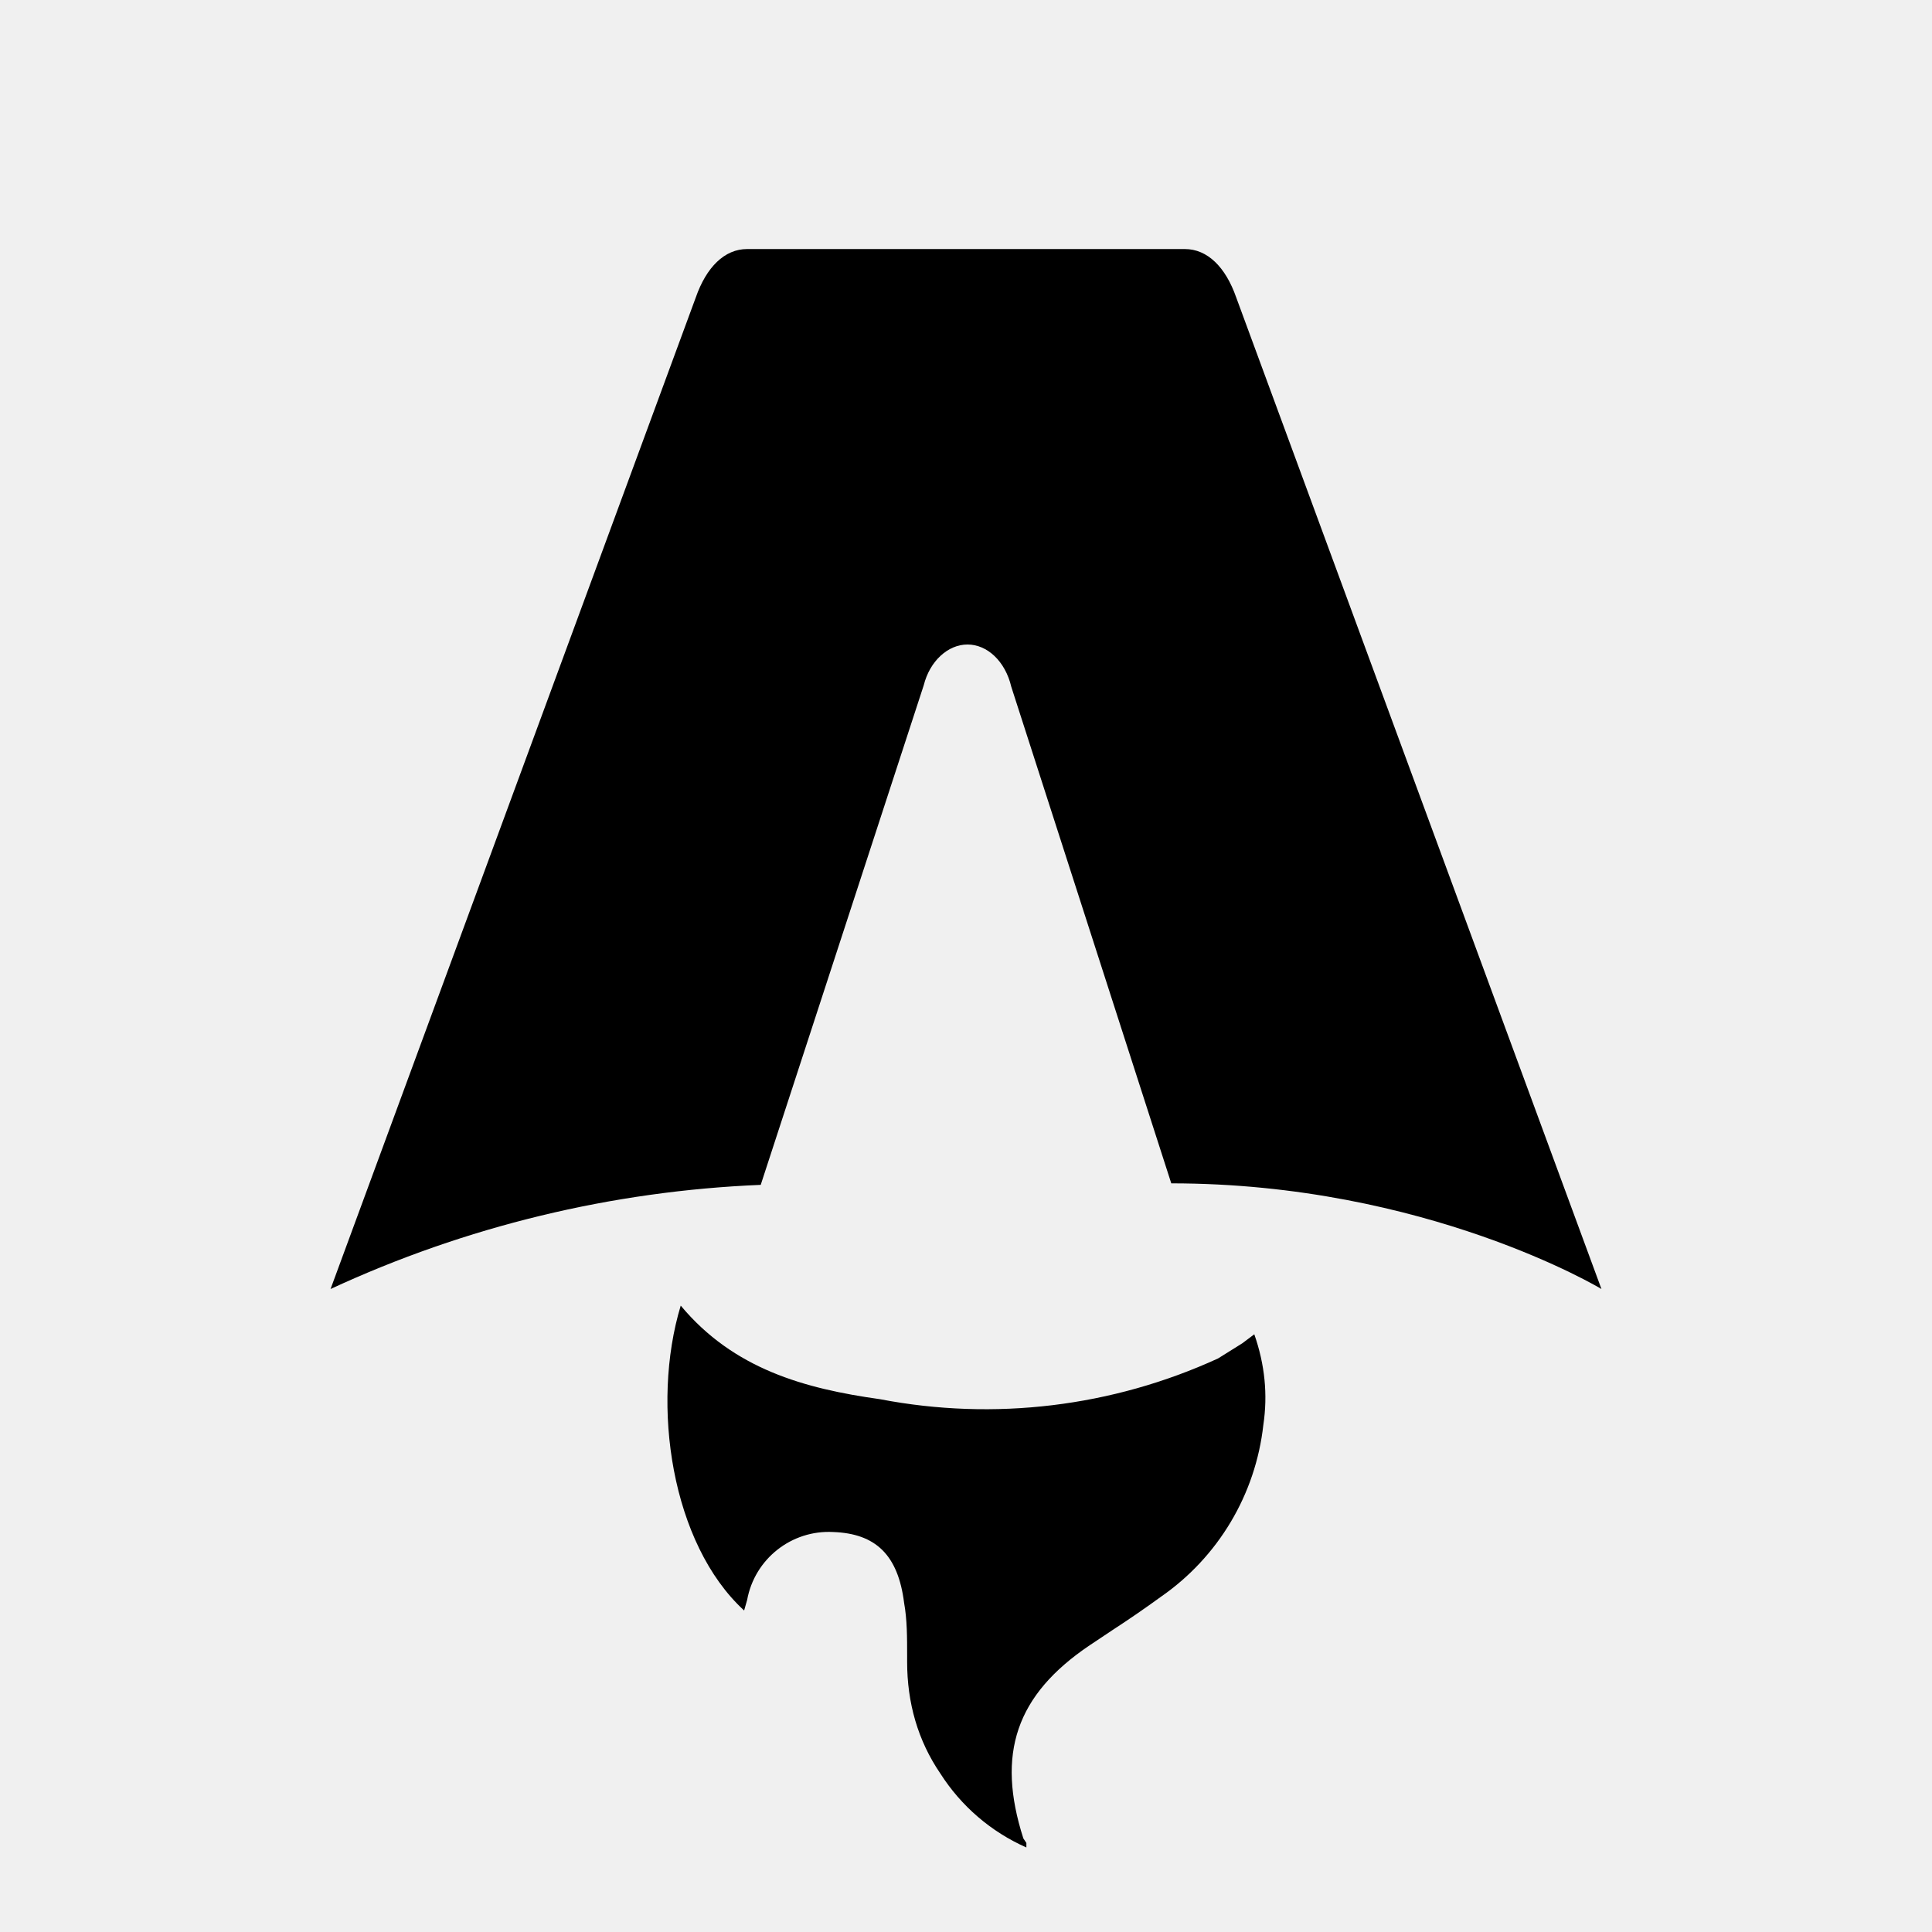
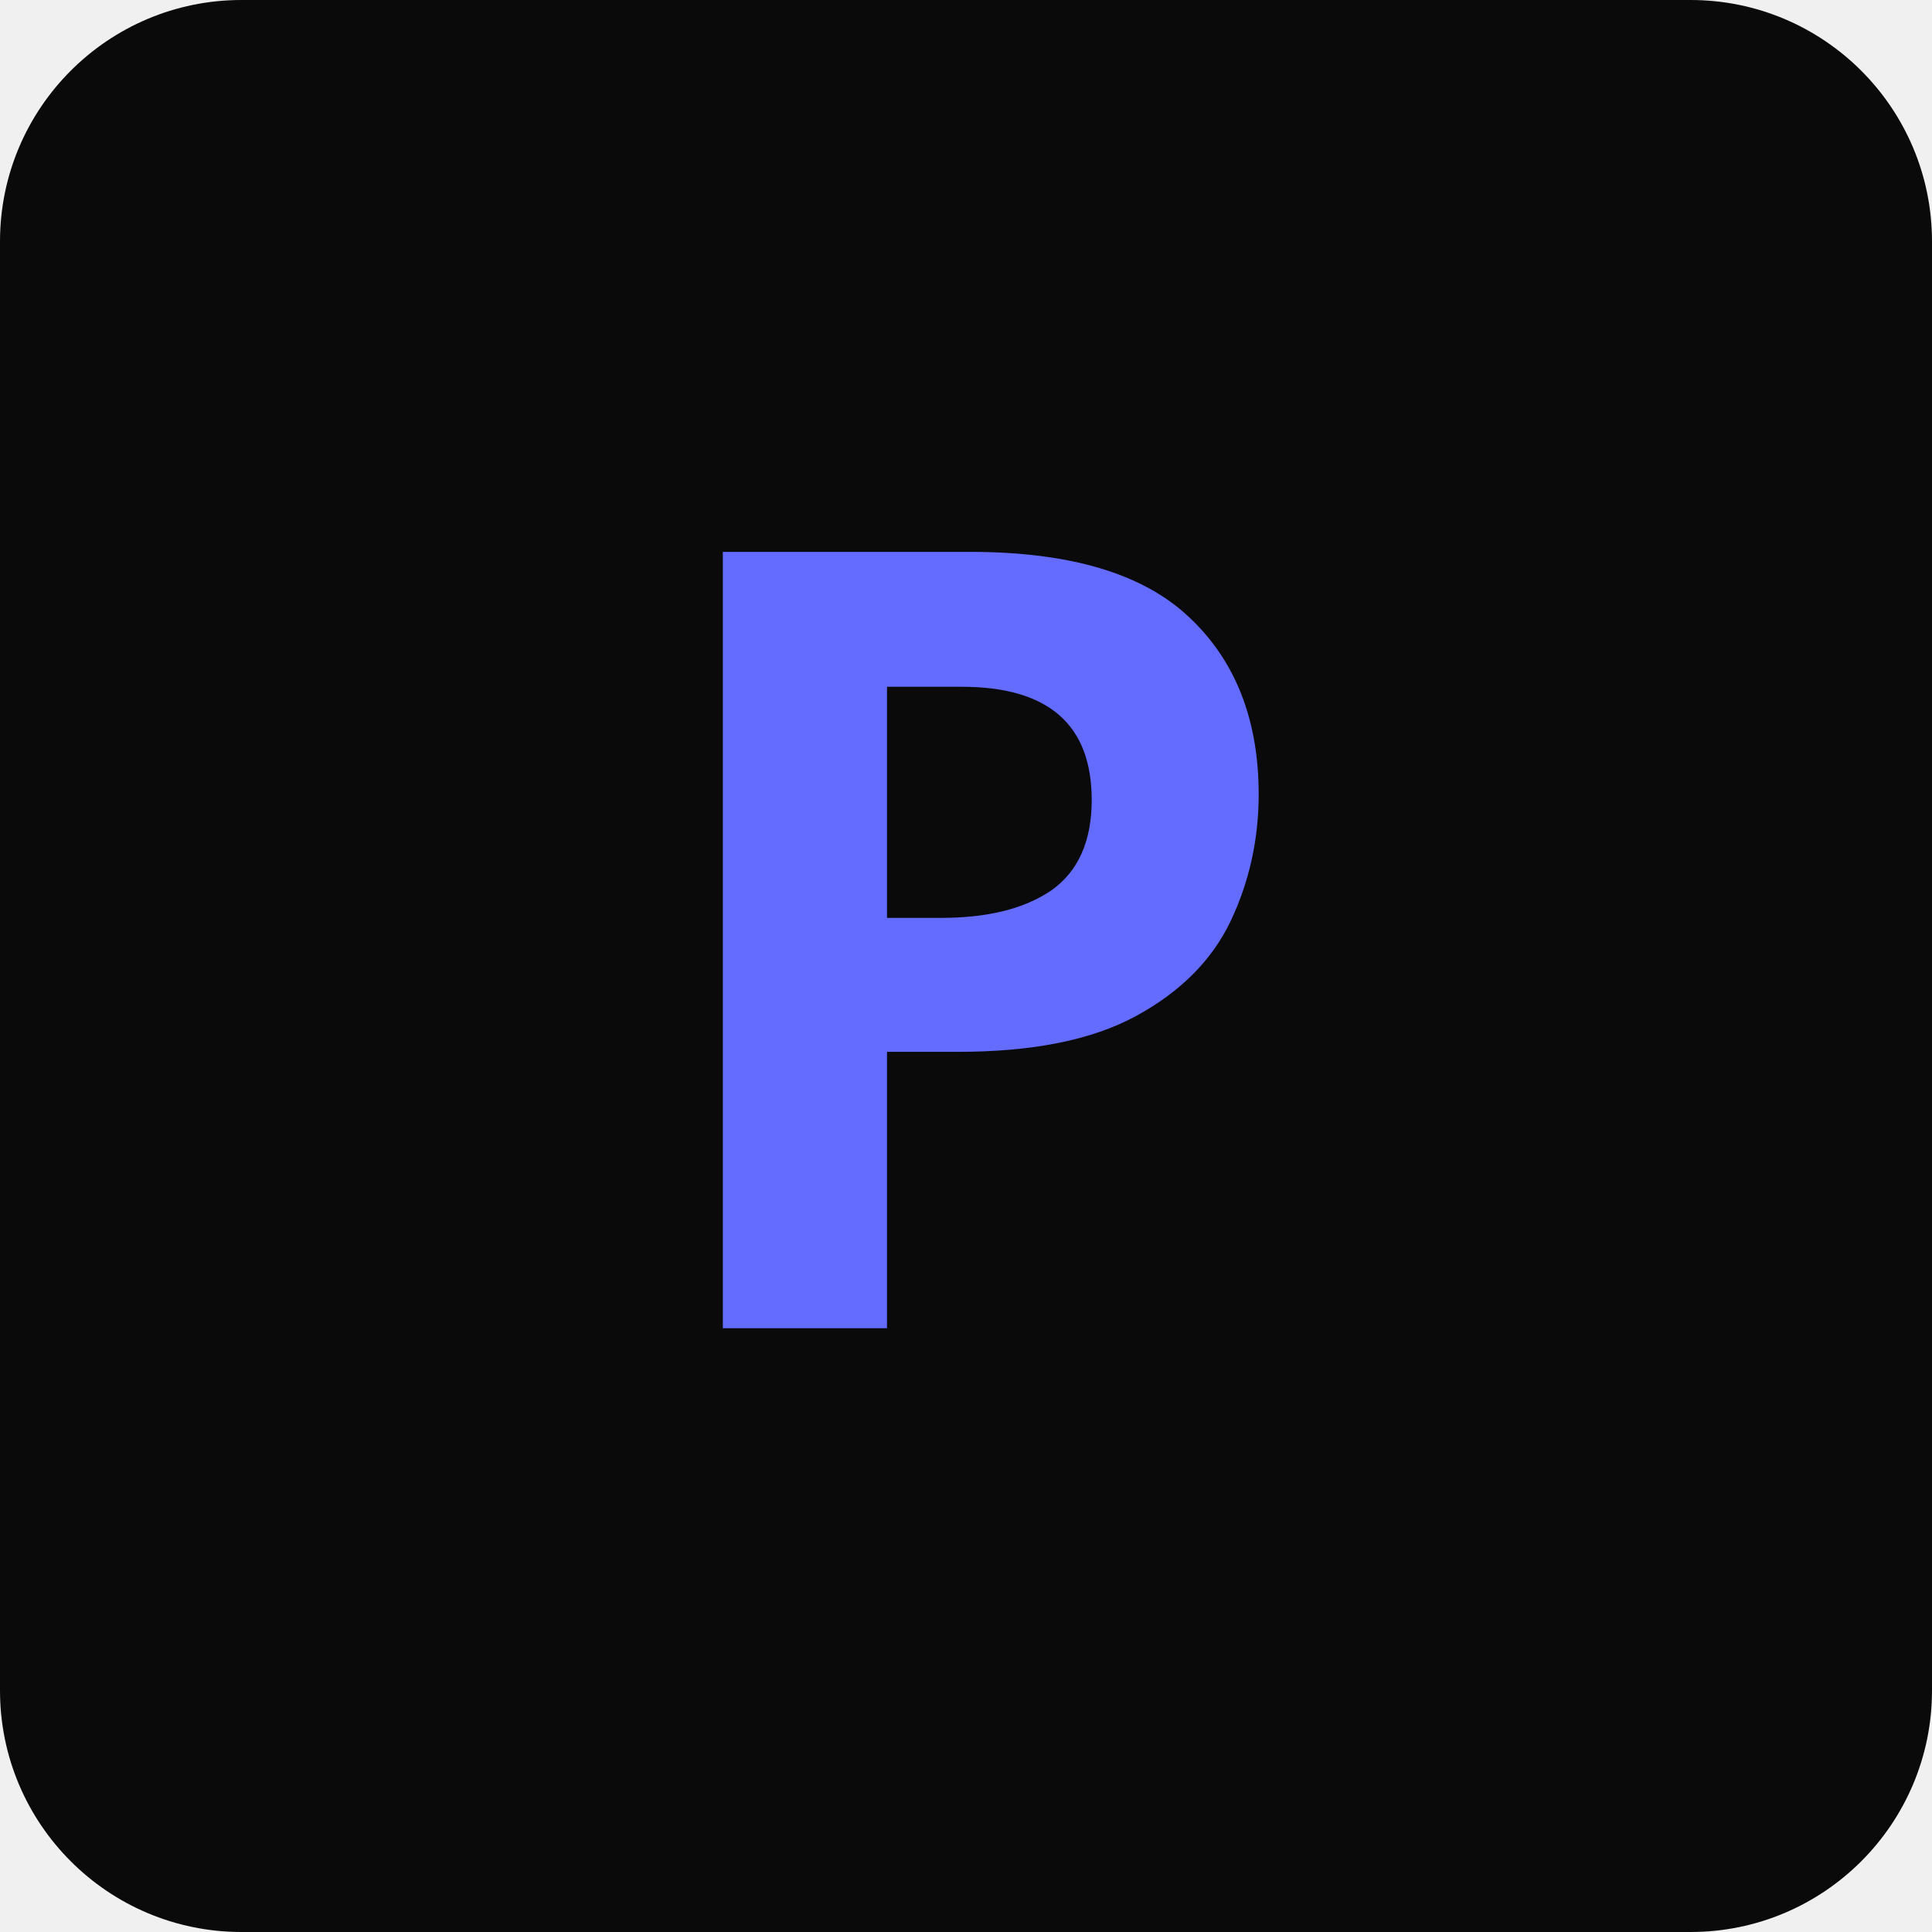
- <svg xmlns="http://www.w3.org/2000/svg" fill="none" viewBox="0 0 128 128">
-   <path d="M50.4 78.5a75.1 75.1 0 0 0-28.5 6.9l24.2-65.7c.7-2 1.9-3.2 3.4-3.2h29c1.5 0 2.7 1.2 3.4 3.2l24.2 65.7s-11.6-7-28.5-7L67 45.5c-.4-1.7-1.6-2.8-2.9-2.8-1.3 0-2.5 1.1-2.9 2.7L50.4 78.5Zm-1.1 28.2Zm-4.2-20.2c-2 6.6-.6 15.8 4.2 20.2a17.5 17.5 0 0 1 .2-.7 5.5 5.5 0 0 1 5.7-4.5c2.8.1 4.3 1.5 4.7 4.7.2 1.1.2 2.3.2 3.5v.4c0 2.7.7 5.2 2.2 7.4a13 13 0 0 0 5.7 4.9v-.3l-.2-.3c-1.8-5.6-.5-9.5 4.4-12.8l1.5-1a73 73 0 0 0 3.2-2.2 16 16 0 0 0 6.8-11.4c.3-2 .1-4-.6-6l-.8.6-1.6 1a37 37 0 0 1-22.4 2.7c-5-.7-9.7-2-13.2-6.2Z" />
-   <style>
-         path { fill: #000; }
-         @media (prefers-color-scheme: dark) {
-             path { fill: #FFF; }
-         }
-     </style>
+ <svg xmlns="http://www.w3.org/2000/svg" viewBox="0 0 32 32">
+   <rect width="32" height="32" rx="4" fill="#0a0a0a" />
+   <text x="16" y="22" text-anchor="middle" fill="#646cff" font-family="system-ui" font-size="18" font-weight="700">P</text>
</svg>
